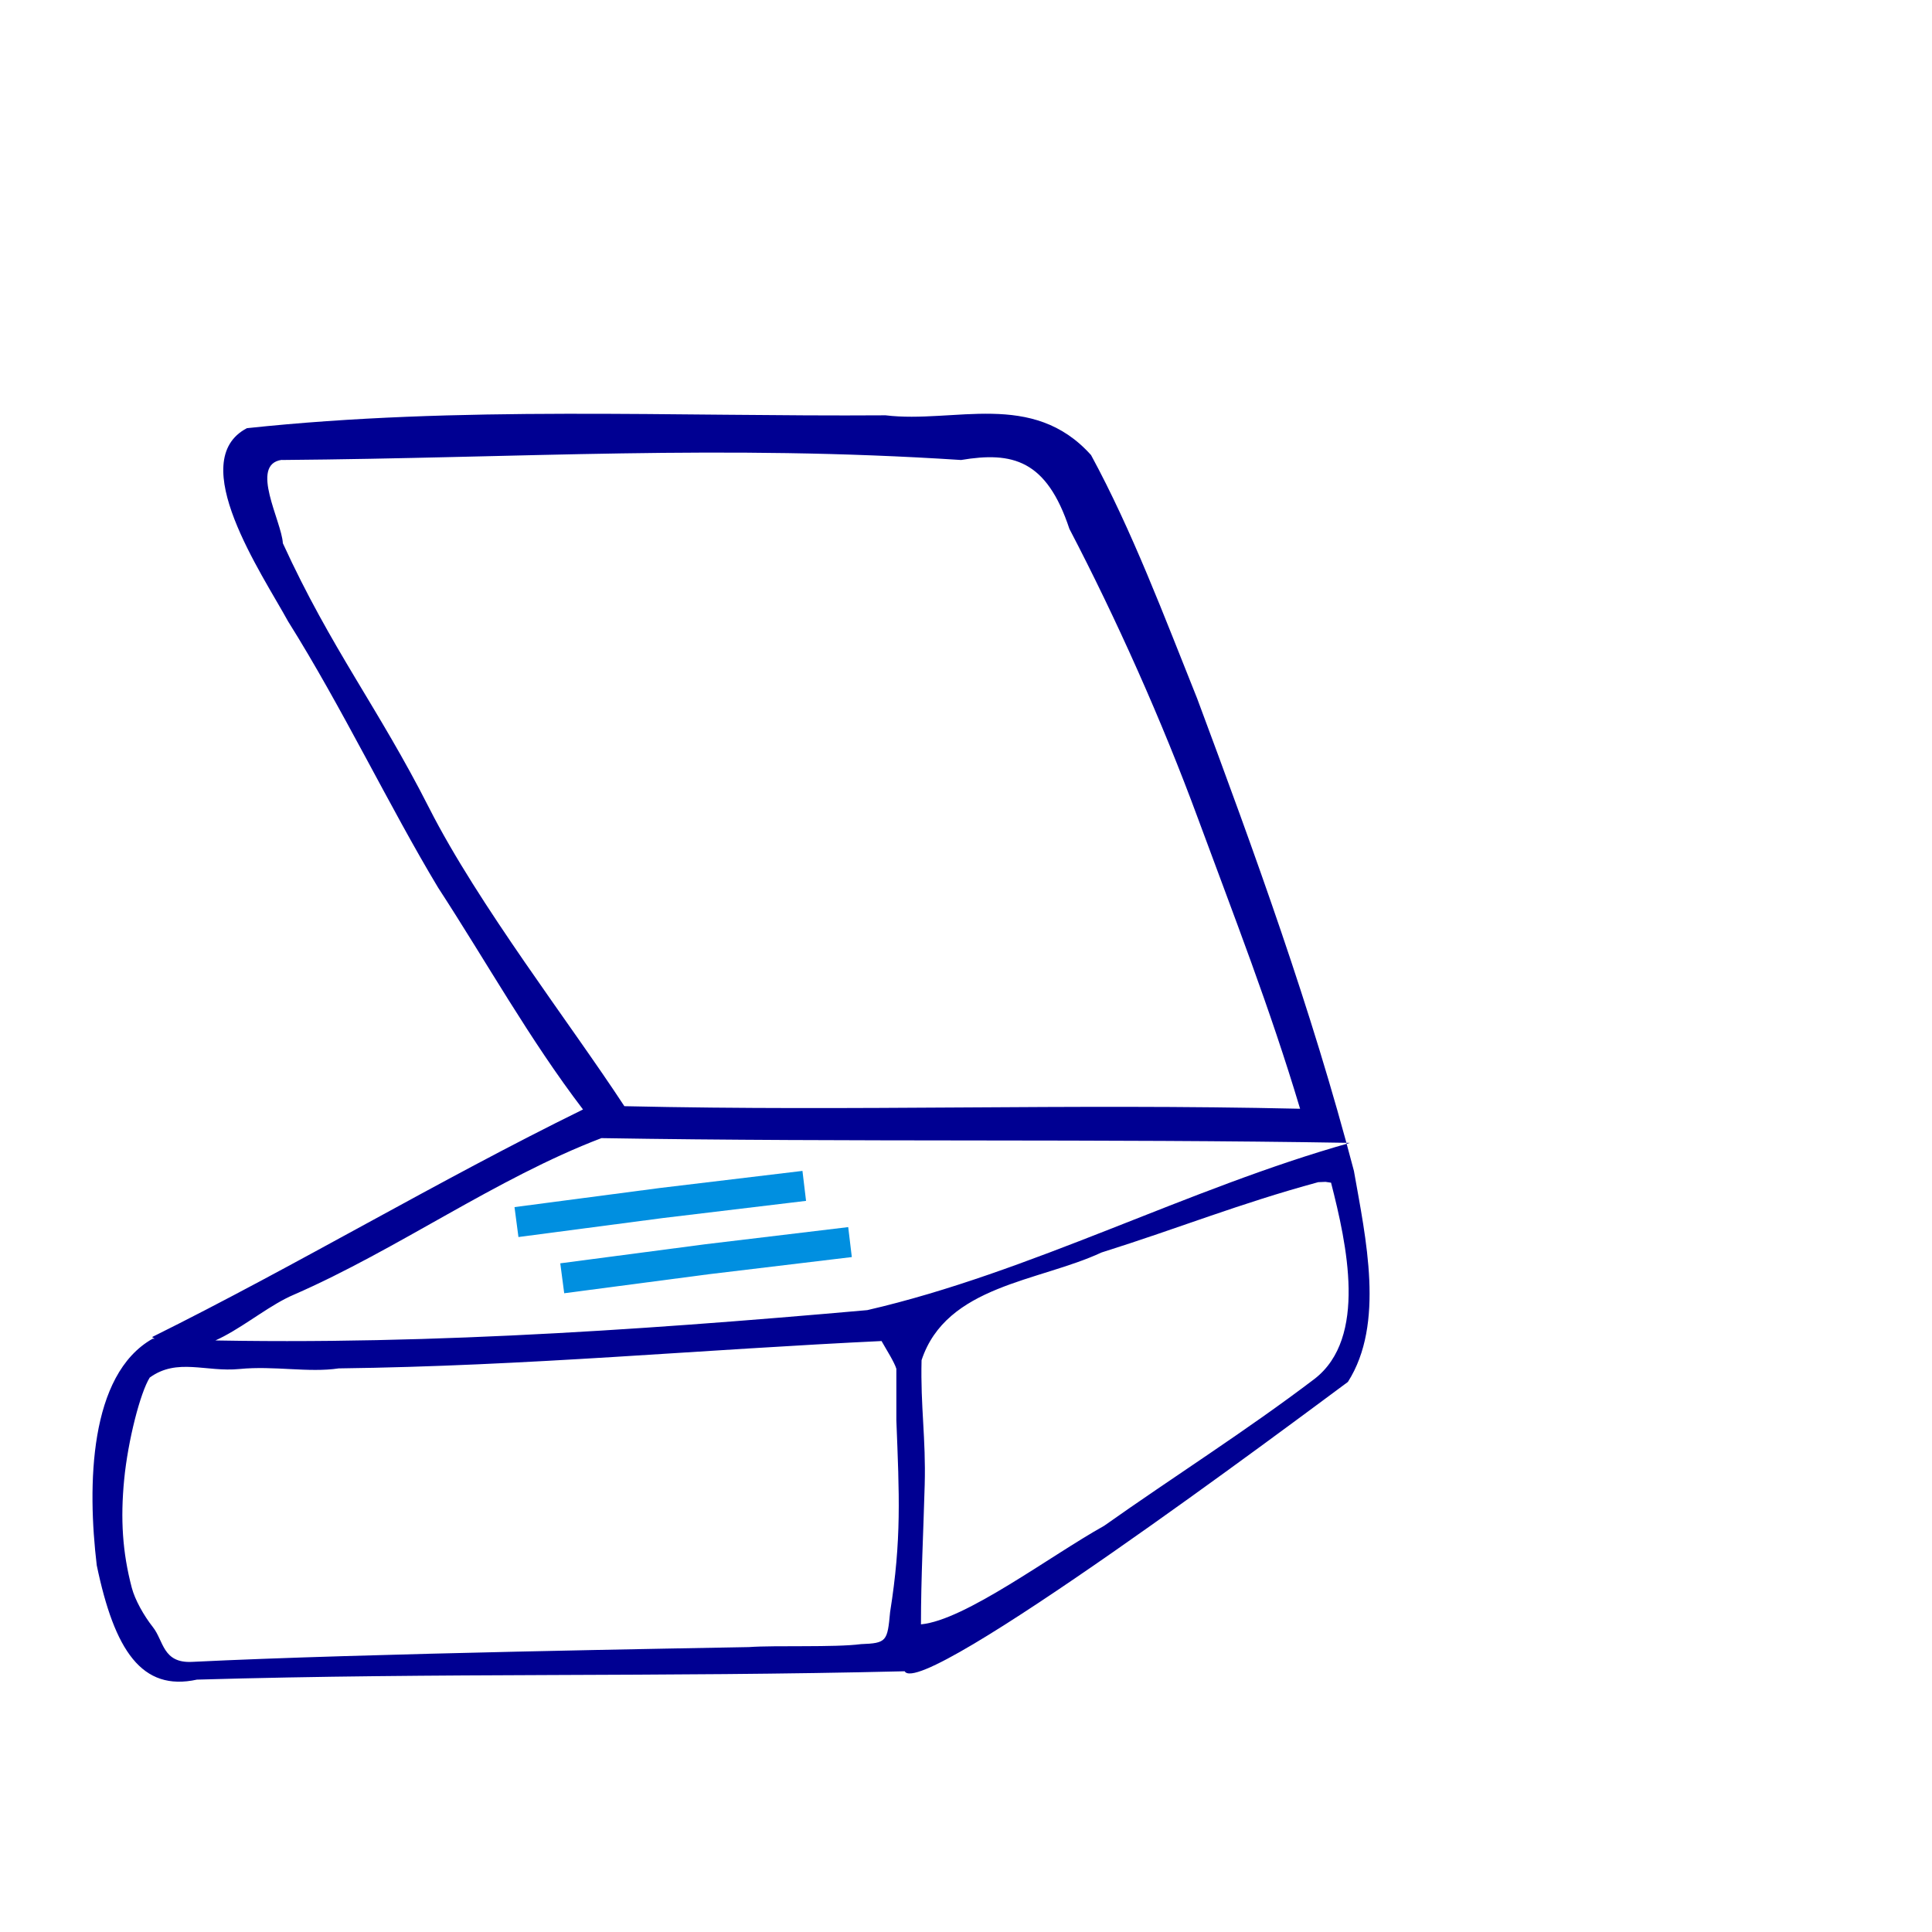
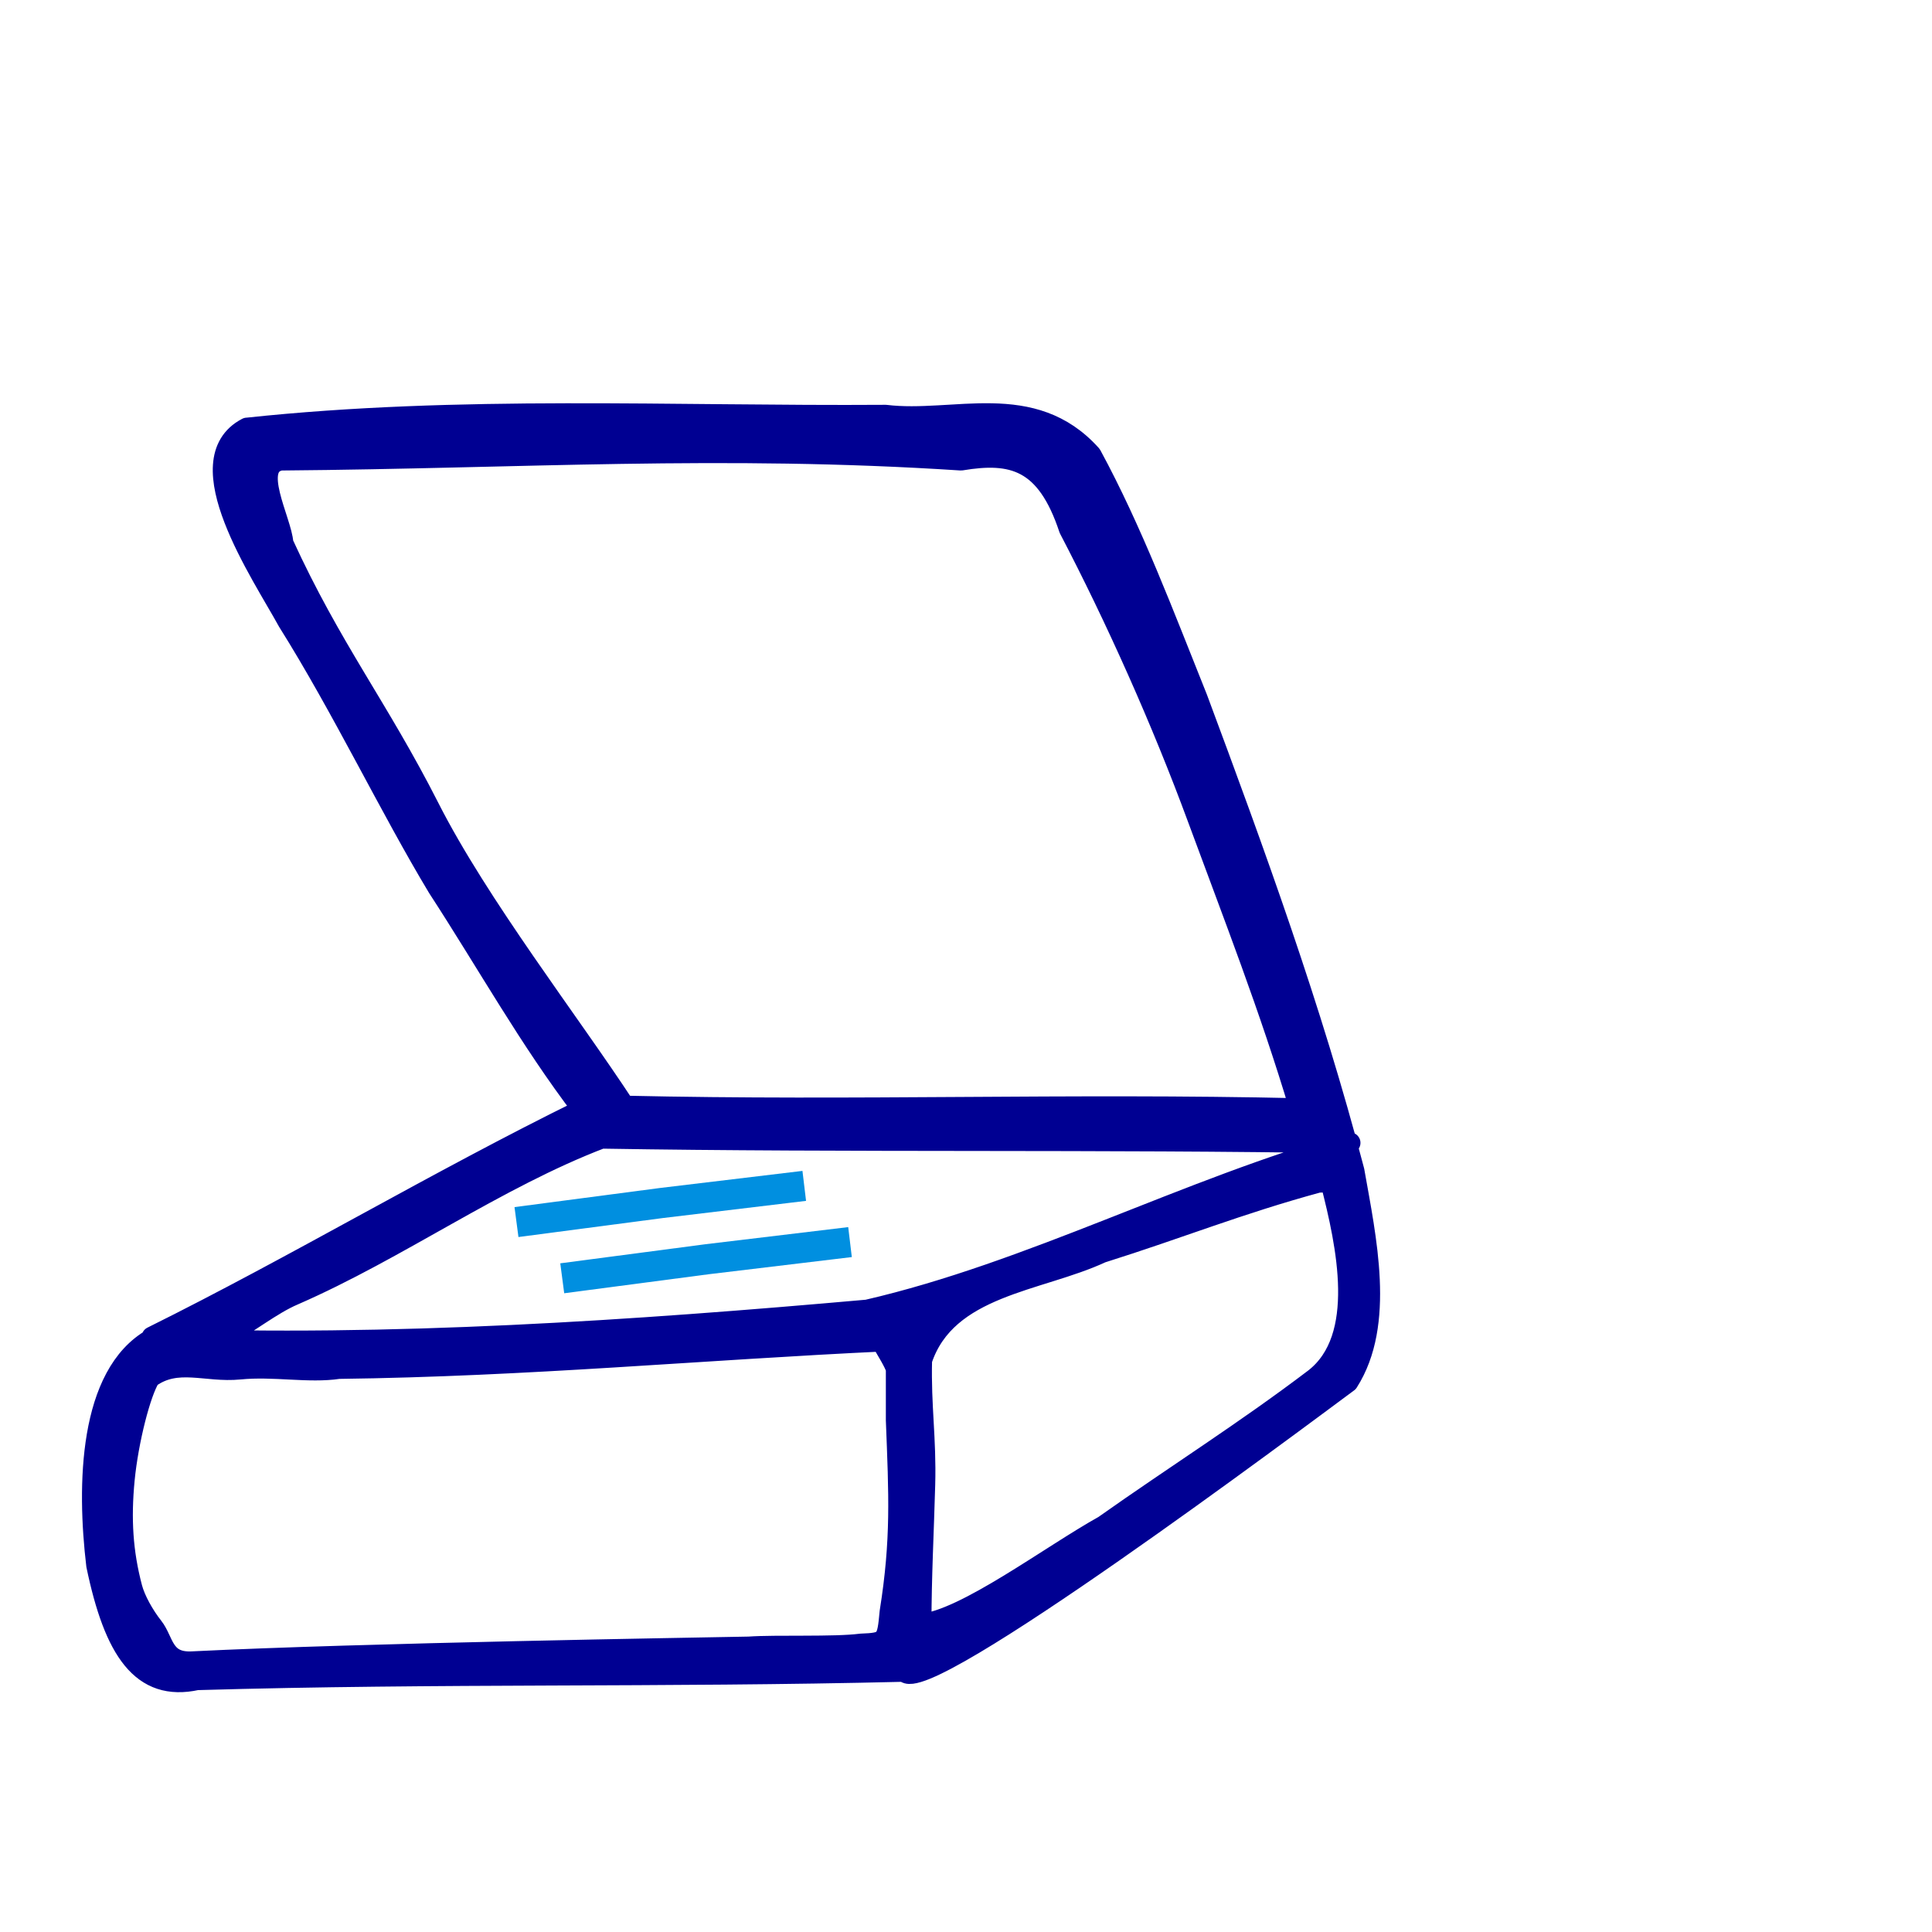
<svg xmlns="http://www.w3.org/2000/svg" width="64" height="64" id="svg6288" version="1.1">
  <defs id="defs6290" />
  <g id="layer1" transform="translate(0,-988.3622)">
-     <path style="font-size:medium;font-style:normal;font-variant:normal;font-weight:normal;font-stretch:normal;text-indent:0;text-align:start;text-decoration:none;line-height:normal;letter-spacing:normal;word-spacing:normal;text-transform:none;direction:ltr;block-progression:tb;writing-mode:lr-tb;text-anchor:start;baseline-shift:baseline;color:#000000;fill:#000092;fill-opacity:1;stroke:none;stroke-width:0.296;marker:none;visibility:visible;display:inline;overflow:visible;enable-background:accumulate;font-family:Sans;-inkscape-font-specification:Sans" d="m 8.182,1002.545 c -2.066,1.077 0.498,4.824 1.36,6.399 1.797,2.862 3.366,6.157 4.969,8.819 1.631,2.507 3.032,5.033 4.802,7.352 -4.801,2.356 -9.479,5.16 -14.275,7.539 1.565,1.173 3.2,-0.767 4.693,-1.402 3.452,-1.505 6.694,-3.852 10.192,-5.188 8.265,0.137 16.531,0.017 24.796,0.157 -5.388,1.515 -10.567,4.29 -15.989,5.541 -7.767,0.688 -15.773,1.236 -23.674,0.947 -2.109,1.191 -2.167,4.858 -1.851,7.506 0.587,2.819 1.491,4.187 3.318,3.787 8.122,-0.235 15.321,-0.079 23.445,-0.277 0.545,0.982 12.955,-8.306 14.683,-9.585 1.23,-1.929 0.591,-4.76 0.199,-6.991 -1.413,-5.397 -3.294,-10.55 -5.193,-15.649 -1.098,-2.739 -2.156,-5.561 -3.514,-8.062 -1.942,-2.168 -4.539,-1.042 -6.808,-1.318 -7.053,0.048 -14.112,-0.326 -21.153,0.426 z m 1.15,1.055 c 7.964,-0.065 14.542,-0.518 22.505,0 1.7,-0.284 2.83,-0.01 3.588,2.281 1.546,2.961 3.065,6.352 4.258,9.59 1.194,3.238 2.379,6.26 3.384,9.62 -7.777,-0.176 -14.607,0.09 -22.384,-0.085 -1.807,-2.76 -4.836,-6.665 -6.469,-9.882 -1.691,-3.331 -3.237,-5.256 -4.844,-8.766 -0.039,-0.729 -1.115,-2.609 -0.039,-2.762 z m 34.761,23.941 c 0.524,2.046 1.207,5.135 -0.542,6.495 -2.278,1.731 -4.657,3.23 -6.976,4.871 -1.782,0.993 -4.604,3.129 -6.067,3.264 0,-1.545 0.082,-3.086 0.124,-4.627 0.042,-1.541 -0.142,-2.578 -0.104,-4.124 0.823,-2.484 3.885,-2.6 5.96,-3.567 2.609,-0.821 4.537,-1.611 7.18,-2.33 l 0.241,-0.01 0.182,0.027 -5e-5,0 z m -14.4,7.87 c 0.096,2.481 0.176,3.944 -0.207,6.352 -0.09,0.969 -0.111,1.031 -0.963,1.063 -0.882,0.115 -2.827,0.034 -3.714,0.098 -1.684,0.034 -12.763,0.208 -18.448,0.49 -0.974,0.048 -0.937,-0.697 -1.295,-1.15 -0.306,-0.387 -0.596,-0.909 -0.7,-1.304 -0.311,-1.179 -0.379,-2.281 -0.253,-3.582 0.126,-1.301 0.535,-2.885 0.847,-3.382 0.911,-0.661 1.859,-0.174 2.976,-0.284 1.149,-0.113 2.281,0.13 3.284,-0.02 6.288,-0.08 11.873,-0.619 18.161,-0.915 -0.675,-0.631 0.181,0.496 0.312,0.928 z" id="path5604" />
+     <path style="font-size:medium;font-style:normal;font-variant:normal;font-weight:normal;font-stretch:normal;text-indent:0;text-align:start;text-decoration:none;line-height:normal;letter-spacing:normal;word-spacing:normal;text-transform:none;direction:ltr;block-progression:tb;writing-mode:lr-tb;text-anchor:start;baseline-shift:baseline;color:#000000;fill:#000092;fill-opacity:1;stroke:#000092;stroke-width:0.696;marker:none;visibility:visible;display:inline;overflow:visible;enable-background:accumulate;font-family:Sans;-inkscape-font-specification:Sans;stroke-opacity:1;stroke-miterlimit:4;stroke-dasharray:none;stroke-linejoin:round" d="m 8.182,1002.545 c -2.066,1.077 0.498,4.824 1.36,6.399 1.797,2.862 3.366,6.157 4.969,8.819 1.631,2.507 3.032,5.033 4.802,7.352 -4.801,2.356 -9.479,5.16 -14.275,7.539 1.565,1.173 3.2,-0.767 4.693,-1.402 3.452,-1.505 6.694,-3.852 10.192,-5.188 8.265,0.137 16.531,0.017 24.796,0.157 -5.388,1.515 -10.567,4.29 -15.989,5.541 -7.767,0.688 -15.773,1.236 -23.674,0.947 -2.109,1.191 -2.167,4.858 -1.851,7.506 0.587,2.819 1.491,4.187 3.318,3.787 8.122,-0.235 15.321,-0.079 23.445,-0.277 0.545,0.982 12.955,-8.306 14.683,-9.585 1.23,-1.929 0.591,-4.76 0.199,-6.991 -1.413,-5.397 -3.294,-10.55 -5.193,-15.649 -1.098,-2.739 -2.156,-5.561 -3.514,-8.062 -1.942,-2.168 -4.539,-1.042 -6.808,-1.318 -7.053,0.048 -14.112,-0.326 -21.153,0.426 z m 1.15,1.055 c 7.964,-0.065 14.542,-0.518 22.505,0 1.7,-0.284 2.83,-0.01 3.588,2.281 1.546,2.961 3.065,6.352 4.258,9.59 1.194,3.238 2.379,6.26 3.384,9.62 -7.777,-0.176 -14.607,0.09 -22.384,-0.085 -1.807,-2.76 -4.836,-6.665 -6.469,-9.882 -1.691,-3.331 -3.237,-5.256 -4.844,-8.766 -0.039,-0.729 -1.115,-2.609 -0.039,-2.762 z m 34.761,23.941 c 0.524,2.046 1.207,5.135 -0.542,6.495 -2.278,1.731 -4.657,3.23 -6.976,4.871 -1.782,0.993 -4.604,3.129 -6.067,3.264 0,-1.545 0.082,-3.086 0.124,-4.627 0.042,-1.541 -0.142,-2.578 -0.104,-4.124 0.823,-2.484 3.885,-2.6 5.96,-3.567 2.609,-0.821 4.537,-1.611 7.18,-2.33 l 0.241,-0.01 0.182,0.027 -5e-5,0 z m -14.4,7.87 c 0.096,2.481 0.176,3.944 -0.207,6.352 -0.09,0.969 -0.111,1.031 -0.963,1.063 -0.882,0.115 -2.827,0.034 -3.714,0.098 -1.684,0.034 -12.763,0.208 -18.448,0.49 -0.974,0.048 -0.937,-0.697 -1.295,-1.15 -0.306,-0.387 -0.596,-0.909 -0.7,-1.304 -0.311,-1.179 -0.379,-2.281 -0.253,-3.582 0.126,-1.301 0.535,-2.885 0.847,-3.382 0.911,-0.661 1.859,-0.174 2.976,-0.284 1.149,-0.113 2.281,0.13 3.284,-0.02 6.288,-0.08 11.873,-0.619 18.161,-0.915 -0.675,-0.631 0.181,0.496 0.312,0.928 z" id="path5604" />
    <path style="fill:none;stroke:#008fe0;stroke-width:1;stroke-linecap:butt;stroke-linejoin:miter;stroke-miterlimit:4;stroke-opacity:1;stroke-dasharray:none;marker-start:none" d="m 18.625,1030.707 4.798,-0.631 4.735,-0.568" id="path2984" />
    <path style="fill:none;stroke:#008fe0;stroke-width:1;stroke-linecap:butt;stroke-linejoin:miter;stroke-miterlimit:4;stroke-opacity:1;stroke-dasharray:none;marker-start:none" d="m 17.109,1028.845 4.798,-0.631 4.735,-0.568" id="path2984-1" />
  </g>
</svg>
